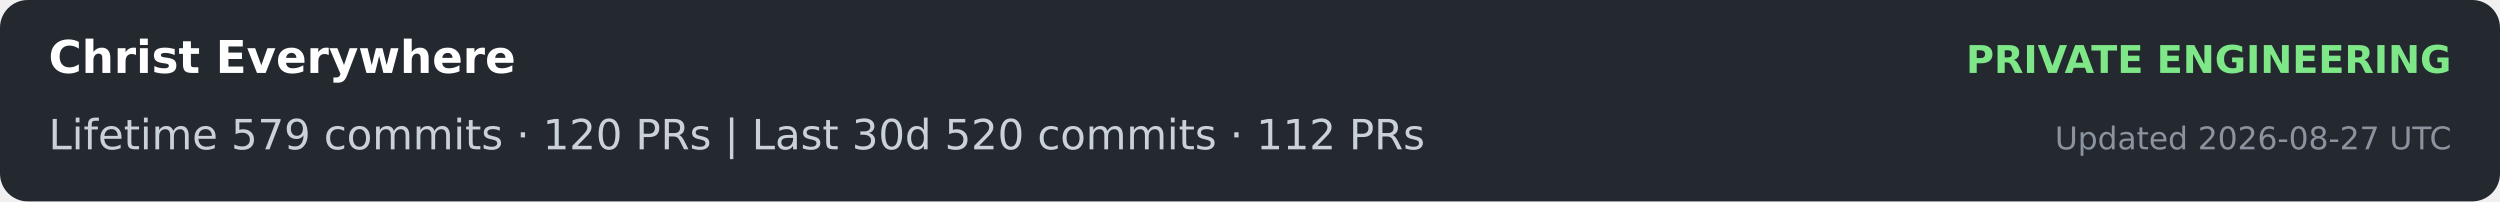
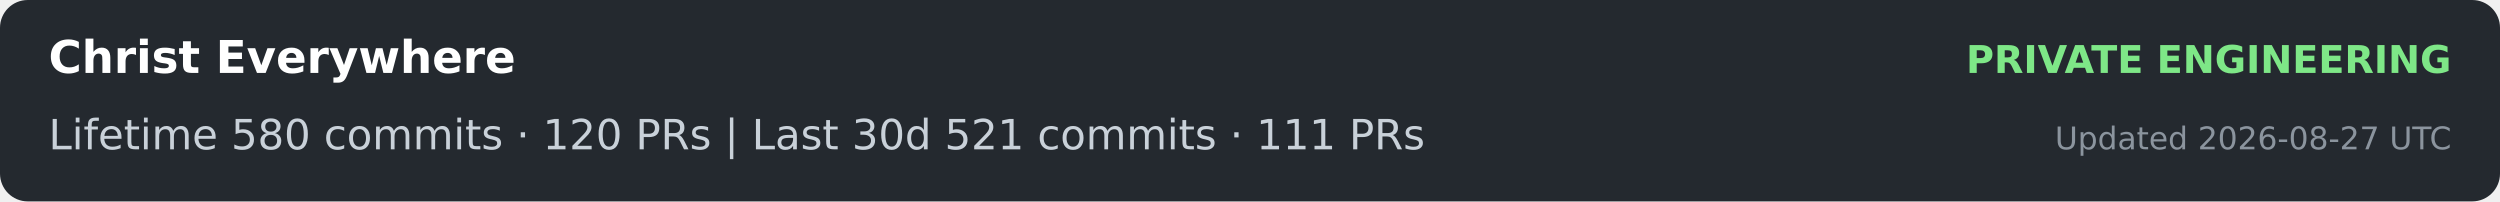
- <svg xmlns="http://www.w3.org/2000/svg" width="720" height="58" role="img" aria-label="Christ Everywhere: lifetime 579 commits and 120 PRs; last 30 days 520 commits and 112 PRs">
+ <svg xmlns="http://www.w3.org/2000/svg" width="720" height="58" role="img" aria-label="Christ Everywhere: lifetime 580 commits and 120 PRs; last 30 days 521 commits and 111 PRs">
  <rect width="720" height="58" rx="8" fill="#24292f" />
  <text x="14" y="21" fill="#ffffff" font-family="Verdana,DejaVu Sans,sans-serif" font-size="13" font-weight="700">Christ Everywhere</text>
  <text x="706" y="21" text-anchor="end" fill="#7ee787" font-family="Verdana,DejaVu Sans,sans-serif" font-size="11" font-weight="700">PRIVATE ENGINEERING</text>
-   <text x="14" y="43" fill="#c9d1d9" font-family="Verdana,DejaVu Sans,sans-serif" font-size="12">Lifetime  579 commits · 120 PRs     |     Last 30d  520 commits · 112 PRs</text>
+   <text x="14" y="43" fill="#c9d1d9" font-family="Verdana,DejaVu Sans,sans-serif" font-size="12">Lifetime  580 commits · 120 PRs     |     Last 30d  521 commits · 111 PRs</text>
  <text x="706" y="43" text-anchor="end" fill="#8b949e" font-family="Verdana,DejaVu Sans,sans-serif" font-size="9">Updated 2026-08-27 UTC</text>
</svg>
